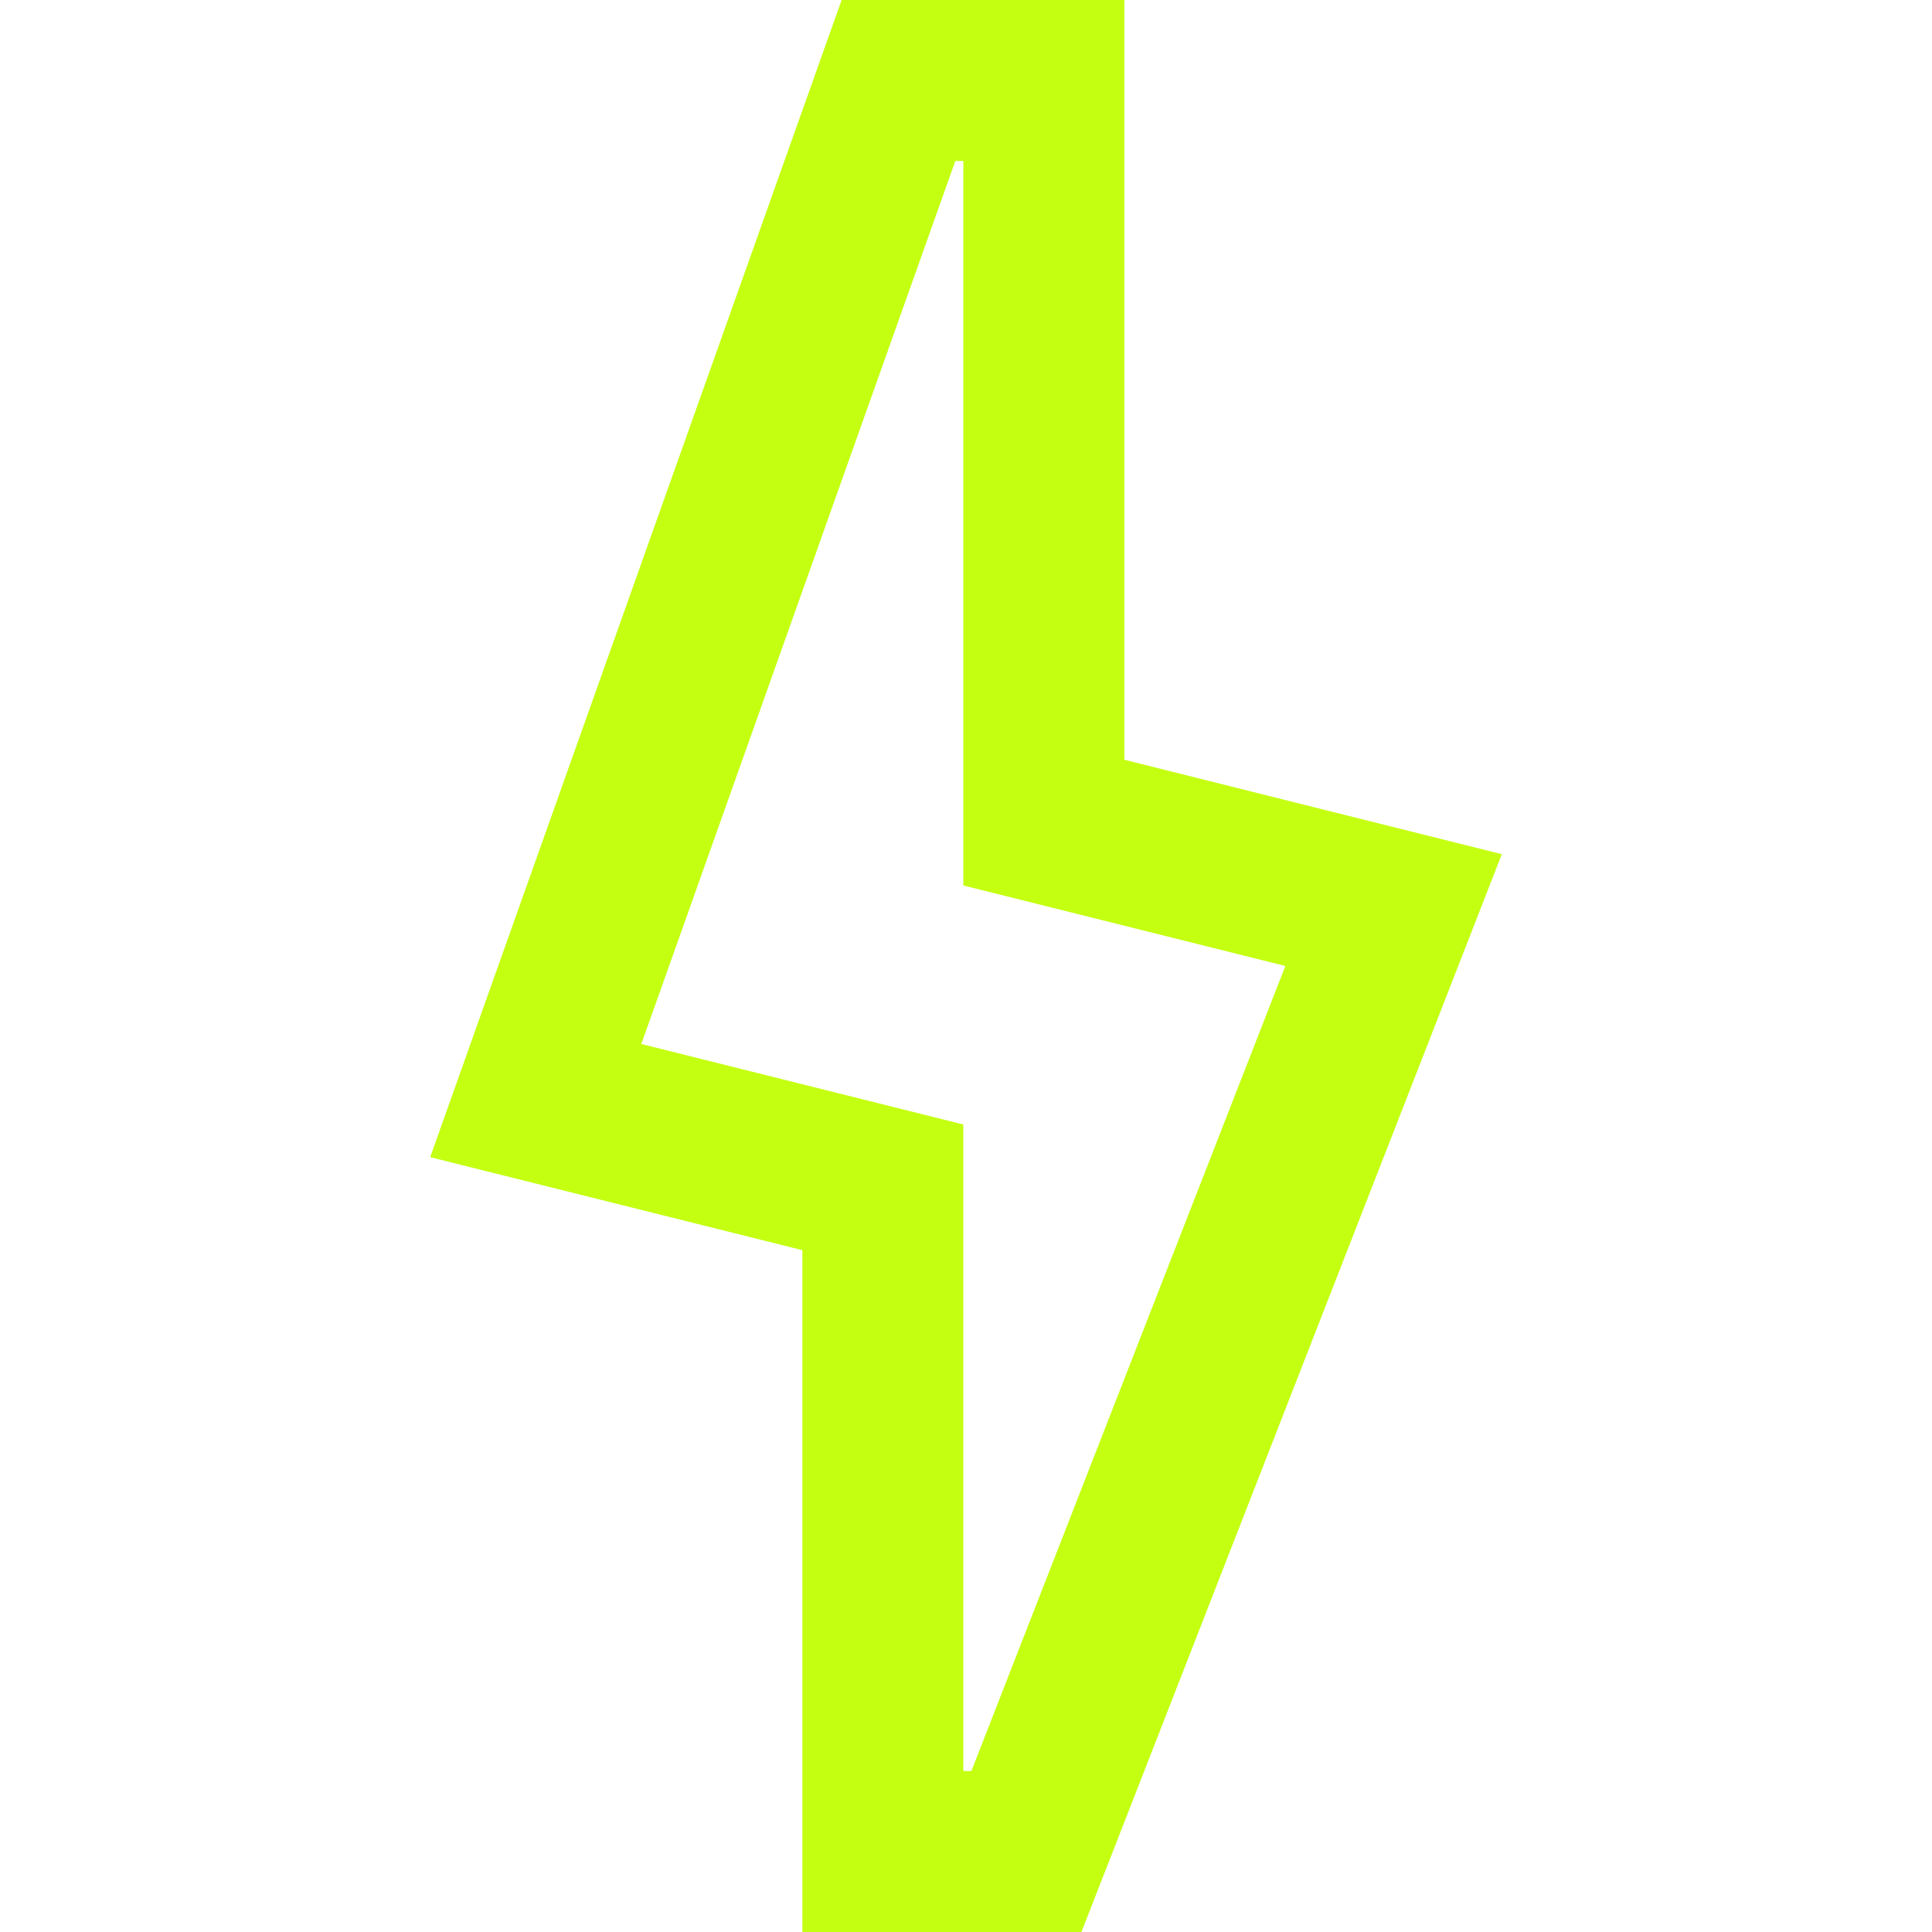
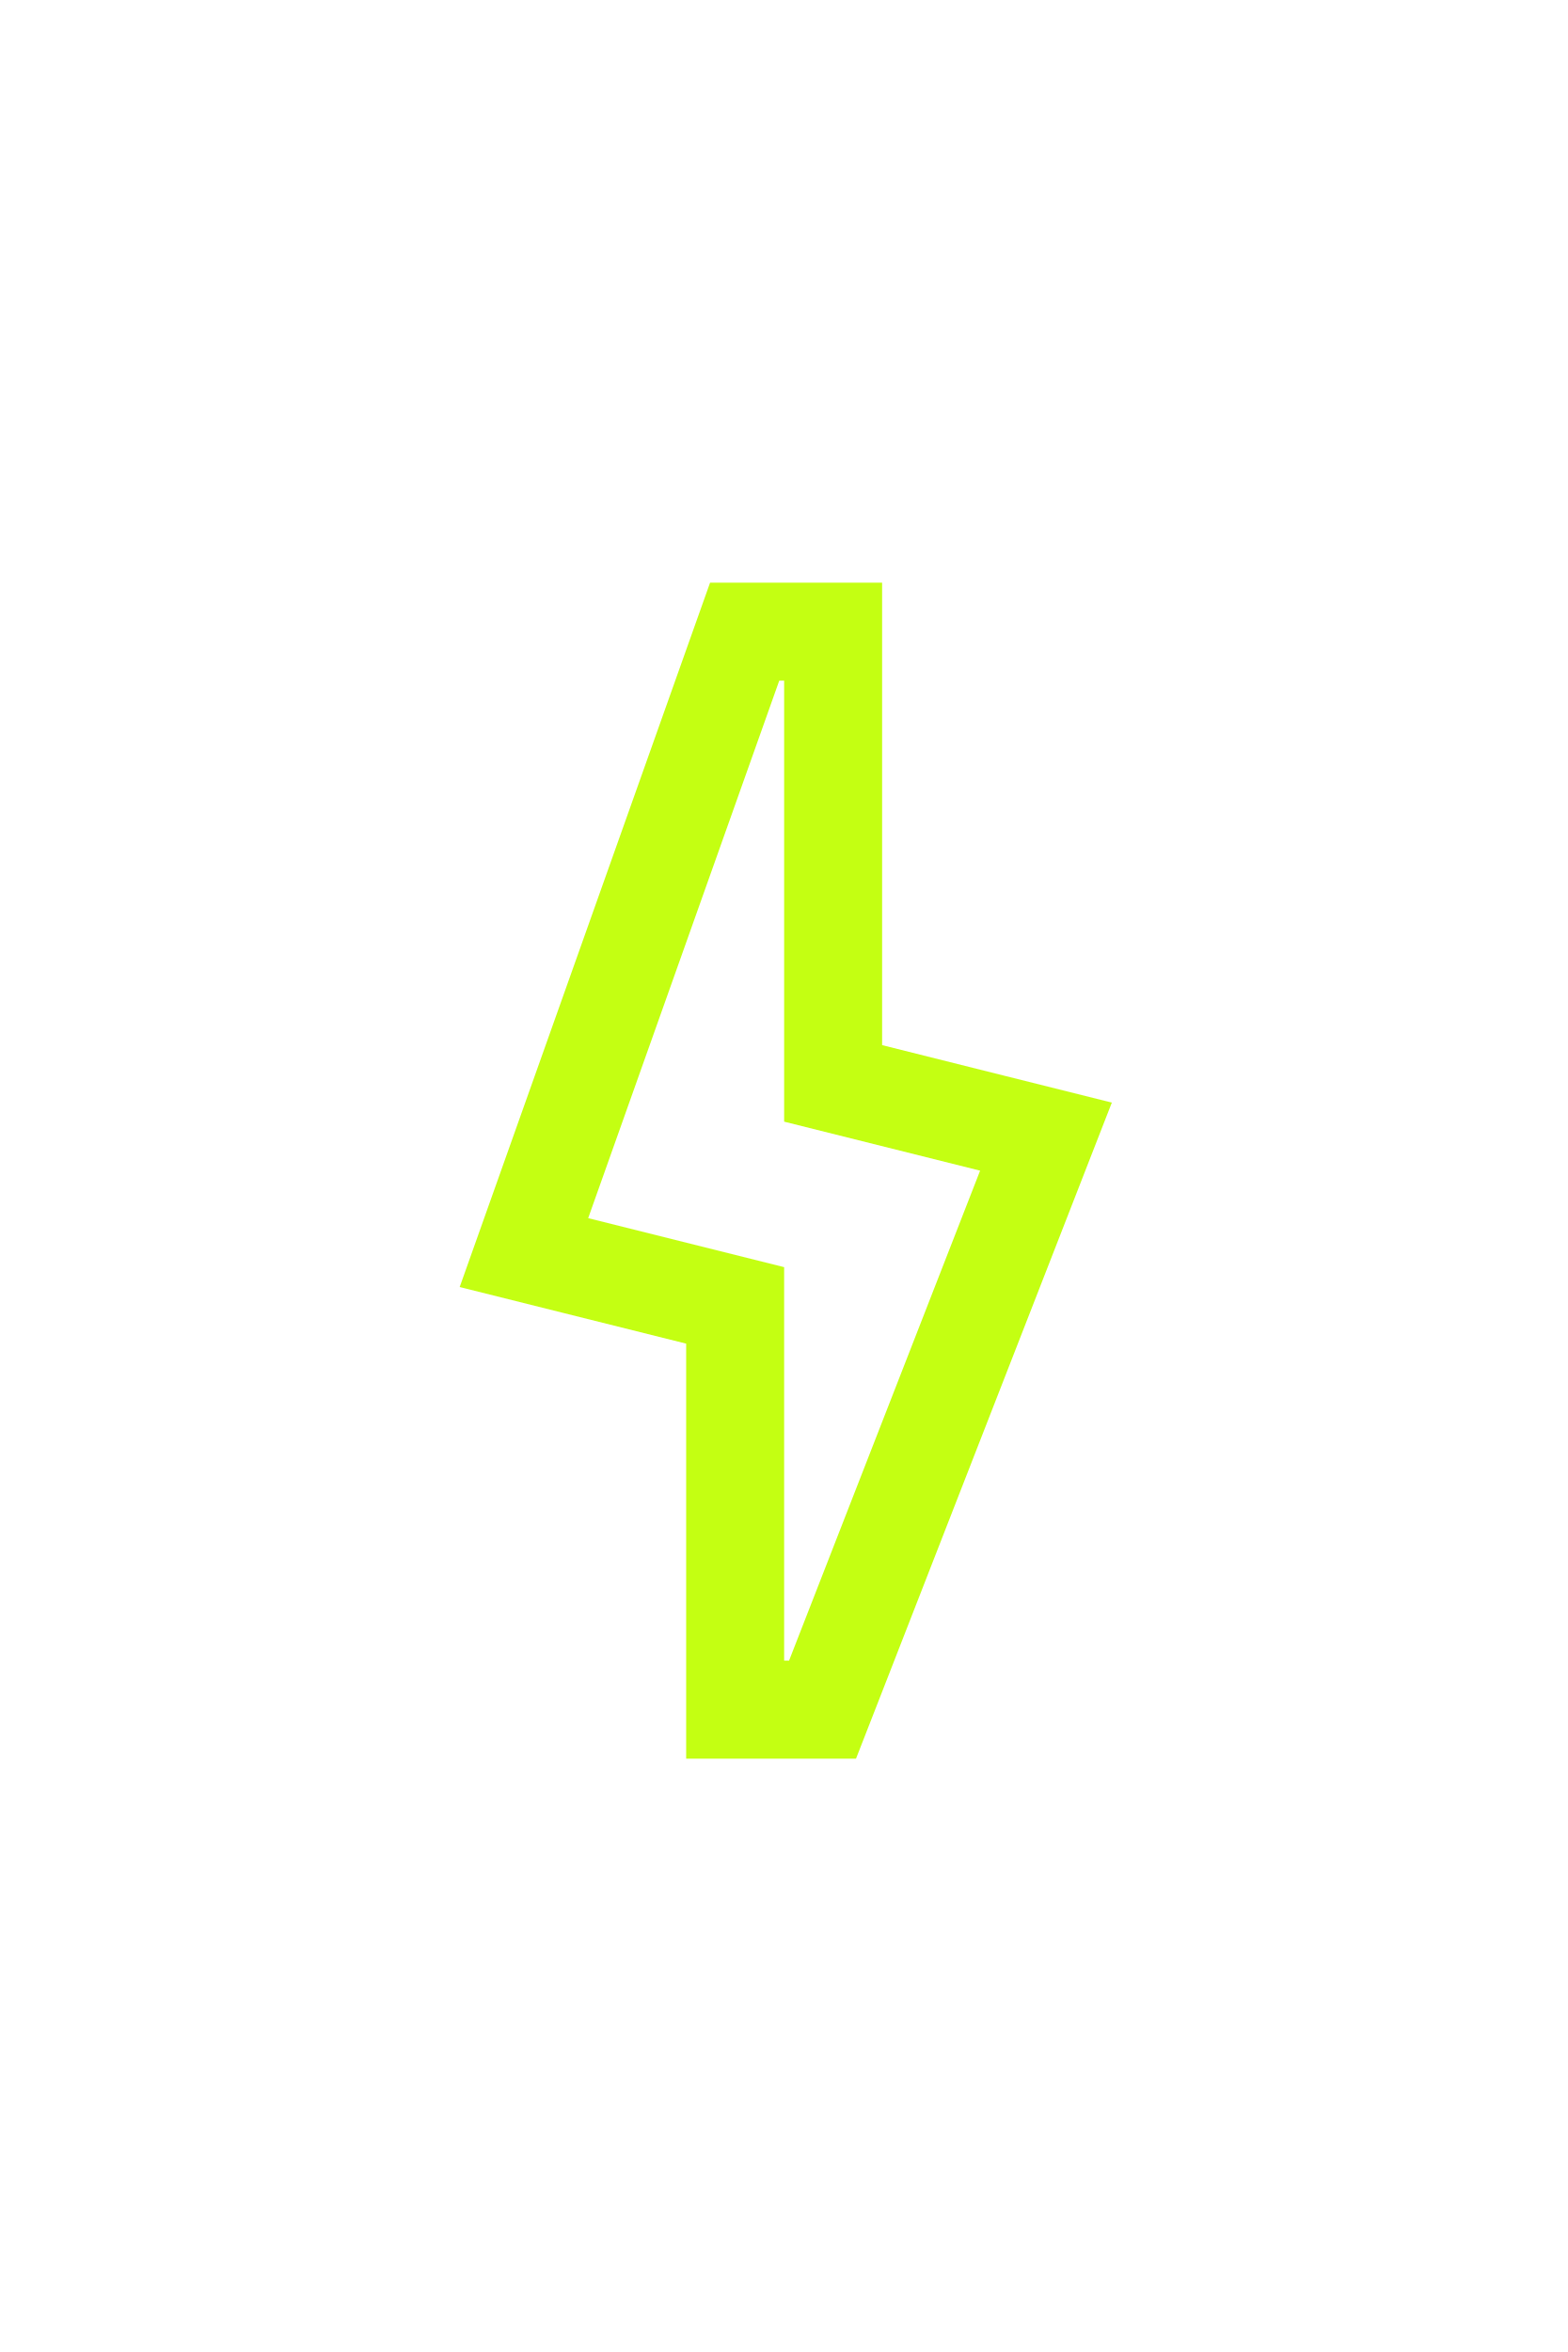
- <svg xmlns="http://www.w3.org/2000/svg" version="1.1" id="Volt" x="0px" y="0px" width="200px" height="200px" viewBox="764 1196 200 200" enable-background="new 764 1196 200 200" xml:space="preserve">
-   <path fill="#C4FF12" d="M863.725,1212.667v75l33.334,8.333l-32.5,83.333h-0.834v-66.925l-33.333-8.333l32.5-91.409H863.725   M880.392,1196h-16.667h-0.833h-11.767l-3.942,11.083l-32.5,91.408l-6.15,17.301l17.808,4.449l20.717,5.176v53.916V1396h16.667  h0.834h11.391l4.142-10.608l32.501-83.333l6.875-17.634l-18.367-4.591l-20.708-5.184v-61.983V1196L880.392,1196z" />
+ <svg xmlns="http://www.w3.org/2000/svg" version="1.1" id="Volt" x="0px" y="0px" width="1728px" height="2592px" viewBox="0 0 1728 2592" enable-background="new 0 0 1728 2592" xml:space="preserve">
+   <path fill="#C4FF12" d="M864.329,750.121v486l216,54l-210.6,540h-5.4v-433.674l-216-54l210.6-592.326H864.329 M972.329,642.121h-108  h-5.4h-76.248l-25.541,71.82l-210.601,592.326l-39.852,112.104l115.397,28.836l134.244,33.534v349.38v108h108h5.4h73.817  l26.838-68.742l210.601-540l44.55-114.264l-119.016-29.754l-134.19-33.588V750.121V642.121L972.329,642.121z" />
</svg>
